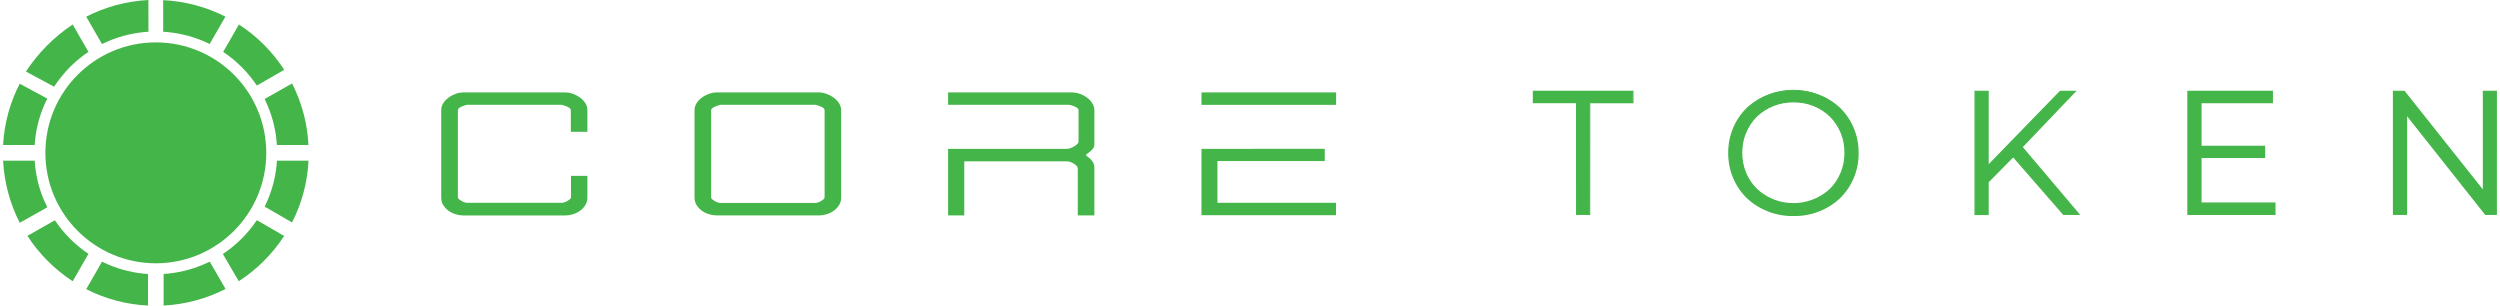
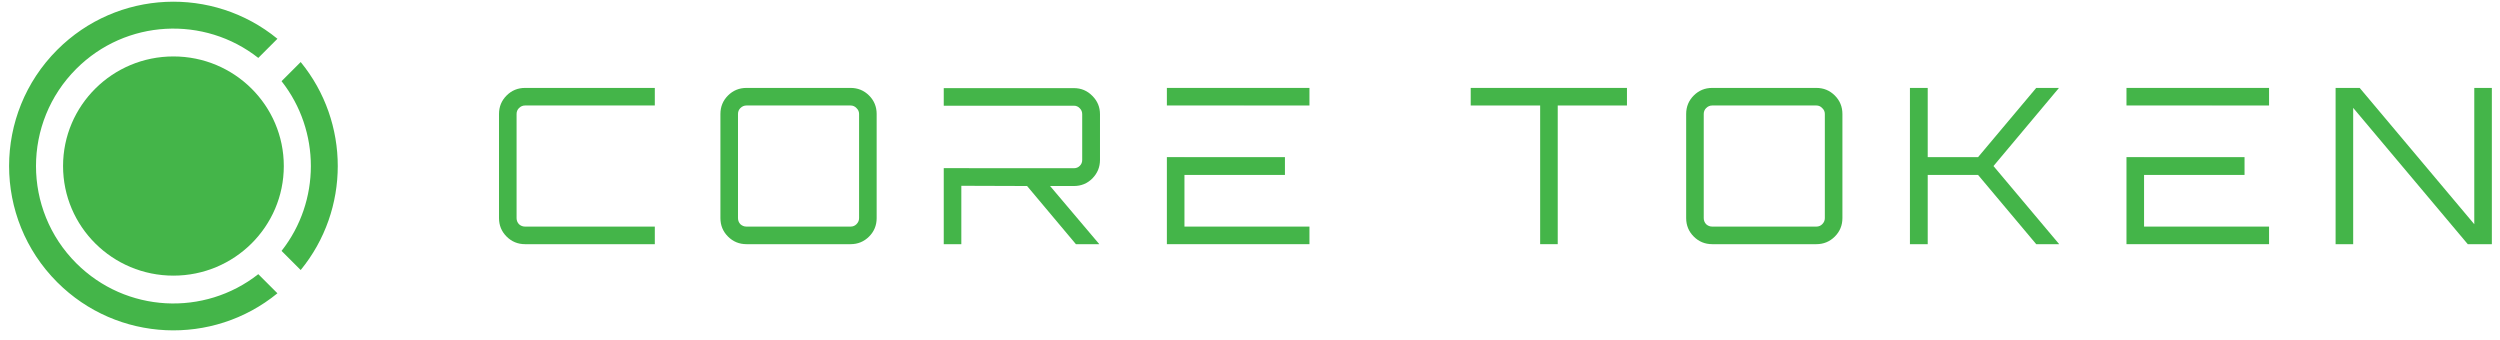
- <svg xmlns="http://www.w3.org/2000/svg" viewBox="0 0 836.55 102.5" width="270" height="33">
-   <defs>
-     <style>.cls-1{fill:#44b549;}</style>
-   </defs>
-   <g id="Layer_2">
-     <g id="Layer_1-2">
-       <g id="Layer_2-2">
-         <g id="Layer_1-2-2">
-           <path class="cls-1" d="M69.33,87.78c-.73.36-1.51.7-2.26,1A40.47,40.47,0,0,1,53.85,91.9v10.59a51.44,51.44,0,0,0,20.77-5.56Z" />
-           <path class="cls-1" d="M48.6,102.5V91.91a40.47,40.47,0,0,1-13.22-3.12c-.75-.31-1.49-.65-2.21-1L27.88,97A51,51,0,0,0,48.6,102.5Z" />
-           <path class="cls-1" d="M85.11,73.86A40.37,40.37,0,0,1,80,80.06a41.88,41.88,0,0,1-6.28,5.15l5.33,9.13A51.82,51.82,0,0,0,94.28,79.15Z" />
-           <path class="cls-1" d="M14.84,69.53c-.35-.73-.82-1.68-1.14-2.41a40.2,40.2,0,0,1-3.11-13.23H0A51.58,51.58,0,0,0,5.58,74.74Z" />
-           <path class="cls-1" d="M33.17,14.76c.72-.36,1.46-.69,2.21-1a41.14,41.14,0,0,1,13.38-3.12L48.74,0A51.64,51.64,0,0,0,27.88,5.59Z" />
-           <path class="cls-1" d="M53.7.05v10.6a41.11,41.11,0,0,1,13.38,3.1c.75.31,1.48.65,2.21,1l5.29-9.17A51.86,51.86,0,0,0,53.7.05Z" />
-           <path class="cls-1" d="M0,48.65H10.59a40,40,0,0,1,3.13-13.23c.31-.74.76-1.63,1.12-2.34l-9.27-5A50.54,50.54,0,0,0,0,48.65Z" />
-           <path class="cls-1" d="M102.45,53.89H91.86a40.2,40.2,0,0,1-3.11,13.23c-.32.75-.67,1.48-1,2.2l9.17,5.3A50.83,50.83,0,0,0,102.45,53.89Z" />
-           <path class="cls-1" d="M28.63,85.16A41.19,41.19,0,0,1,17.37,73.9L8.15,79.11A51.77,51.77,0,0,0,23.34,94.34Z" />
-           <path class="cls-1" d="M17.09,29.08a45.82,45.82,0,0,1,5.35-6.6,40.13,40.13,0,0,1,6.19-5.08L23.34,8.22A55.29,55.29,0,0,0,7.66,24Z" />
-           <path class="cls-1" d="M87.73,33.2c.36.72.7,1.48,1,2.22a40.26,40.26,0,0,1,3.11,13.23h10.59A50.73,50.73,0,0,0,96.93,28Z" />
-           <path class="cls-1" d="M73.82,17.4a41.06,41.06,0,0,1,11.3,11.3l9.18-5.28A51.55,51.55,0,0,0,79.11,8.22Z" />
-           <circle class="cls-1" cx="51.23" cy="51.27" r="37.05" />
-           <path class="cls-1" d="M154.24,31h34.52a7.2,7.2,0,0,1,2.34.45,9.37,9.37,0,0,1,2.37,1.23,7.15,7.15,0,0,1,1.83,1.89A4.39,4.39,0,0,1,196,37v7.21h-5.56V37c0-.47-.37-.85-1.08-1.17a9.49,9.49,0,0,0-2-.67H155.63a9.49,9.49,0,0,0-2,.67c-.72.33-1.07.7-1.07,1.17v29.2a.85.85,0,0,0,.37.63,7.34,7.34,0,0,0,.86.6,3.77,3.77,0,0,0,1,.44,2.54,2.54,0,0,0,.82.16h31.86a3.16,3.16,0,0,0,.8-.16,4.06,4.06,0,0,0,1-.44,6.48,6.48,0,0,0,.85-.6.86.86,0,0,0,.39-.63V59H196v7.26a4.81,4.81,0,0,1-.7,2.56,6.71,6.71,0,0,1-1.74,1.86,7.9,7.9,0,0,1-2.34,1.17,8.19,8.19,0,0,1-2.5.42H154.24a8.19,8.19,0,0,1-2.5-.42,7.9,7.9,0,0,1-2.34-1.17,6.43,6.43,0,0,1-1.74-1.86,4.72,4.72,0,0,1-.69-2.56V37a4.33,4.33,0,0,1,.72-2.44,7.08,7.08,0,0,1,1.85-1.89,9.05,9.05,0,0,1,2.37-1.23A7.09,7.09,0,0,1,154.24,31Z" />
-           <path class="cls-1" d="M276.2,31.48a9.37,9.37,0,0,1,2.37,1.23,7.15,7.15,0,0,1,1.83,1.89,4.42,4.42,0,0,1,.73,2.44v29.2a4.64,4.64,0,0,1-.7,2.56,6.43,6.43,0,0,1-1.74,1.86,7.9,7.9,0,0,1-2.34,1.17,8.08,8.08,0,0,1-2.49.42H239.21a8.19,8.19,0,0,1-2.5-.42,7.67,7.67,0,0,1-2.34-1.17,6.71,6.71,0,0,1-1.74-1.86,4.72,4.72,0,0,1-.69-2.56V37a4.33,4.33,0,0,1,.72-2.44,7.23,7.23,0,0,1,1.85-1.89,9.05,9.05,0,0,1,2.37-1.23,7.2,7.2,0,0,1,2.34-.45h34.64A7.2,7.2,0,0,1,276.2,31.48Zm-37.62,4.39c-.72.33-1.08.7-1.08,1.17v29.2a.89.89,0,0,0,.38.63,7.34,7.34,0,0,0,.86.6,3.92,3.92,0,0,0,1,.44,2.54,2.54,0,0,0,.82.16h32a2.92,2.92,0,0,0,.78-.16,4.3,4.3,0,0,0,1-.44,7.23,7.23,0,0,0,.85-.6.85.85,0,0,0,.38-.64V37c0-.47-.36-.85-1.08-1.17a9.41,9.41,0,0,0-2-.67H240.6A9.58,9.58,0,0,0,238.58,35.87Z" />
-           <path class="cls-1" d="M322.42,72.26H317V49.94h39.9a3.8,3.8,0,0,0,1.05-.23,6.38,6.38,0,0,0,2.34-1.35,1.25,1.25,0,0,0,.47-.89V37c0-.47-.36-.85-1.07-1.17a9.69,9.69,0,0,0-2-.67H317V31h41.79a7.26,7.26,0,0,1,2.35.45,9.37,9.37,0,0,1,2.37,1.23,7.15,7.15,0,0,1,1.83,1.89,4.42,4.42,0,0,1,.73,2.44V48.48a2.14,2.14,0,0,1-.44,1.34,8.23,8.23,0,0,1-.95,1c-.34.29-.67.54-1,.75s-.44.36-.44.45.14.23.44.44a8.22,8.22,0,0,1,1,.82,7.83,7.83,0,0,1,.95,1.2,3,3,0,0,1,.44,1.58V72.26h-5.57V56.51a1.3,1.3,0,0,0-.41-.88,4,4,0,0,0-1-.79,5.38,5.38,0,0,0-1.2-.54,3.7,3.7,0,0,0-1-.19H322.42Z" />
-           <path class="cls-1" d="M402,31h45.16v4.18H402Zm41.35,18.91v4.11h-36v14h39.77v4.18H402V49.94Z" />
-           <path class="cls-1" d="M527.84,34.41h-14.5V30.64H546.7v3.77H532.21V71.9h-4.35Z" />
-           <path class="cls-1" d="M532.41,72.11h-4.77V34.62h-14.5V30.44h33.78v4.19H532.43Zm-4.35-.41h4V34.21h14.5V30.86h-33v3.35h14.5Z" />
-           <path class="cls-1" d="M578.91,51.27c0-12,9.2-21,21.69-21s21.63,8.9,21.63,21-9.25,21-21.63,21S578.91,63.3,578.91,51.27Zm39,0c0-9.84-7.36-17.09-17.27-17.09s-17.4,7.25-17.4,17.09,7.43,17.09,17.4,17.09,17.28-7.24,17.28-17.09Z" />
-           <path class="cls-1" d="M600.6,72.46a22.28,22.28,0,0,1-15.68-6,20.86,20.86,0,0,1-6.22-15.15,20.86,20.86,0,0,1,6.22-15.15,23.3,23.3,0,0,1,31.28,0,20.9,20.9,0,0,1,6.24,15.17,20.88,20.88,0,0,1-6.23,15.17A22.21,22.21,0,0,1,600.6,72.46Zm0-42a21.89,21.89,0,0,0-15.39,5.93,20.41,20.41,0,0,0-6.1,14.85,20.43,20.43,0,0,0,6.1,14.85,22.89,22.89,0,0,0,30.71,0A20.45,20.45,0,0,0,622,51.27a20.43,20.43,0,0,0-6.11-14.87A21.84,21.84,0,0,0,600.6,30.49Zm0,38.08A17.74,17.74,0,0,1,588,63.66a17.13,17.13,0,0,1-5-12.38,17.13,17.13,0,0,1,5-12.38A17.74,17.74,0,0,1,600.6,34a17.54,17.54,0,0,1,12.5,4.91,17.26,17.26,0,0,1,5,12.38,17.22,17.22,0,0,1-5,12.38,17.62,17.62,0,0,1-12.5,4.92Zm0-34.19a17.39,17.39,0,0,0-12.29,4.8,16.74,16.74,0,0,0-4.89,12.09,16.71,16.71,0,0,0,4.9,12.09,18,18,0,0,0,24.49,0,16.8,16.8,0,0,0,4.86-12.09,16.8,16.8,0,0,0-4.86-12.09,17.22,17.22,0,0,0-12.21-4.8Z" />
-           <path class="cls-1" d="M674.3,52.52l-8.42,8.55V71.91h-4.35V30.64h4.35V55.57L690.1,30.64h5L677.26,49.33l19.1,22.57h-5.19Z" />
-           <path class="cls-1" d="M696.79,72.11h-5.72L691,72,674.28,52.81l-8.21,8.33v11H661.3V30.44h4.77V55.07L690,30.44h5.58l-18.06,18.9Zm-5.53-.41h4.64L677,49.32l17.65-18.47h-4.44L665.67,56.08V30.85h-3.95V71.7h3.95V61l.06-.06,8.58-8.7Z" />
-           <path class="cls-1" d="M762.1,68.13V71.9H732.92V30.64h28.29v3.77H737.28V49.09h21.34V52.8H737.28V68.13Z" />
-           <path class="cls-1" d="M762.3,72.11H732.71V30.44h28.71v4.19H737.49V48.89h21.33V53H737.49V67.91H762.3Zm-29.18-.41h28.77V68.35H737.08V52.63h21.34v-3.3H737.08V34.21H761V30.86H733.12Z" />
-           <path class="cls-1" d="M836.33,30.64V71.9h-3.6L806.22,38.42V71.9h-4.35V30.64h3.6l26.58,33.48V30.64Z" />
-           <path class="cls-1" d="M836.54,72.11h-3.89l-.06-.08L806.43,39v33.1h-4.77V30.44h3.89l.06.08,26.22,33V30.44h4.72Zm-3.71-.41h3.29V30.85h-3.89V64.71L805.34,30.85h-3.29V71.7h4V37.83l.37.46Z" />
-         </g>
-       </g>
-     </g>
-   </g>
+ <svg xmlns="http://www.w3.org/2000/svg" width="100%" height="100%" viewBox="0 0 228 31" version="1.1" xml:space="preserve" style="fill-rule:evenodd;clip-rule:evenodd;stroke-linejoin:round;stroke-miterlimit:2;">
+   <path d="M47.884,22.268C47.224,22.268 46.663,22.037 46.202,21.575C45.74,21.113 45.509,20.552 45.509,19.893L45.509,10.393C45.509,9.733 45.74,9.172 46.202,8.71C46.663,8.249 47.224,8.018 47.884,8.018L59.719,8.018L59.719,9.621L47.884,9.621C47.673,9.621 47.488,9.7 47.33,9.858C47.185,10.004 47.112,10.182 47.112,10.393L47.112,19.893C47.112,20.104 47.185,20.289 47.33,20.447C47.488,20.592 47.673,20.665 47.884,20.665L59.719,20.665L59.719,22.268L47.884,22.268Z" style="fill:rgb(68,181,73);fill-rule:nonzero;" />
+   <path d="M68.077,22.268C67.417,22.268 66.856,22.037 66.394,21.575C65.932,21.113 65.702,20.552 65.702,19.893L65.702,10.393C65.702,9.733 65.932,9.172 66.394,8.71C66.856,8.249 67.417,8.018 68.077,8.018L77.576,8.018C78.236,8.018 78.797,8.249 79.259,8.71C79.721,9.172 79.951,9.733 79.951,10.393L79.951,19.893C79.951,20.552 79.721,21.113 79.259,21.575C78.797,22.037 78.236,22.268 77.576,22.268L68.077,22.268ZM68.077,20.665L77.576,20.665C77.787,20.665 77.966,20.592 78.111,20.447C78.269,20.289 78.348,20.104 78.348,19.893L78.348,10.393C78.348,10.182 78.269,10.004 78.111,9.858C77.966,9.7 77.787,9.621 77.576,9.621L68.077,9.621C67.865,9.621 67.681,9.7 67.522,9.858C67.377,10.004 67.305,10.182 67.305,10.393L67.305,19.893C67.305,20.104 67.377,20.289 67.522,20.447C67.681,20.592 67.865,20.665 68.077,20.665Z" style="fill:rgb(68,181,73);" />
+   <path d="M86.07,15.336L86.07,22.268L87.673,22.268L87.673,16.944L93.67,16.964L98.123,22.268L100.24,22.268L100.24,22.248L95.767,16.964L97.945,16.964C98.604,16.964 99.165,16.733 99.627,16.271C100.089,15.796 100.319,15.235 100.319,14.589L100.319,10.413C100.319,9.766 100.089,9.212 99.627,8.75C99.165,8.275 98.604,8.037 97.945,8.037L86.07,8.037L86.07,9.64L94.4,9.64L94.4,9.641L97.945,9.641C98.156,9.641 98.334,9.72 98.479,9.878C98.624,10.023 98.697,10.201 98.697,10.413L98.697,14.589C98.697,14.8 98.624,14.978 98.479,15.123C98.334,15.268 98.156,15.341 97.945,15.341L88.445,15.341C88.415,15.341 88.386,15.339 88.358,15.336L86.07,15.336Z" style="fill:rgb(68,181,73);fill-rule:nonzero;" />
+   <path d="M106.419,22.268L106.419,14.329L108.022,14.329L108.022,14.331L117.186,14.331L117.186,15.954L108.022,15.954L108.022,20.665L119.422,20.665L119.422,22.268L106.419,22.268Z" style="fill:rgb(68,181,73);fill-rule:nonzero;" />
+   <path d="M113.439,9.619L106.419,9.619L106.419,8.018L119.422,8.018L119.422,9.621L113.439,9.621L113.439,9.619Z" style="fill:rgb(68,181,73);fill-rule:nonzero;" />
+   <path d="M140.462,9.621L140.462,22.268L142.065,22.268L142.065,9.621L148.379,9.621L148.379,8.018L134.129,8.018L134.129,9.621L140.462,9.621Z" style="fill:rgb(68,181,73);fill-rule:nonzero;" />
+   <path d="M156.153,22.268C155.493,22.268 154.932,22.037 154.471,21.575C154.009,21.113 153.778,20.552 153.778,19.893L153.778,10.393C153.778,9.733 154.009,9.172 154.471,8.71C154.932,8.249 155.493,8.018 156.153,8.018L165.653,8.018C166.313,8.018 166.873,8.249 167.335,8.71C167.797,9.172 168.028,9.733 168.028,10.393L168.028,19.893C168.028,20.552 167.797,21.113 167.335,21.575C166.873,22.037 166.313,22.268 165.653,22.268L156.153,22.268ZM156.153,20.665L165.653,20.665C165.864,20.665 166.042,20.592 166.187,20.447C166.346,20.289 166.425,20.104 166.425,19.893L166.425,10.393C166.425,10.182 166.346,10.004 166.187,9.858C166.042,9.7 165.864,9.621 165.653,9.621L156.153,9.621C155.942,9.621 155.757,9.7 155.599,9.858C155.454,10.004 155.381,10.182 155.381,10.393L155.381,19.893C155.381,20.104 155.454,20.289 155.599,20.447C155.757,20.592 155.942,20.665 156.153,20.665Z" style="fill:rgb(68,181,73);" />
+   <path d="M174.186,8.018L174.186,22.268L175.808,22.268L175.808,15.954L180.4,15.954L185.704,22.268L187.782,22.268L187.782,22.248L181.805,15.143L187.763,8.037L187.763,8.018L185.704,8.018L180.4,14.331L175.808,14.331L175.808,8.018L174.186,8.018Z" style="fill:rgb(68,181,73);fill-rule:nonzero;" />
+   <path d="M193.935,8.018L206.938,8.018L206.938,9.621L201.717,9.621L201.717,9.619L193.935,9.619L193.935,8.018Z" style="fill:rgb(68,181,73);fill-rule:nonzero;" />
+   <path d="M193.935,14.329L193.935,22.268L206.938,22.268L206.938,20.665L195.538,20.665L195.538,15.954L204.702,15.954L204.702,14.331L195.538,14.331L195.538,14.329L193.935,14.329Z" style="fill:rgb(68,181,73);fill-rule:nonzero;" />
+   <path d="M215.204,8.018L213.007,8.018L213.007,22.268L214.61,22.268L214.61,9.839L225.06,22.268L227.257,22.268L227.257,8.018L225.654,8.018L225.654,20.447L215.204,8.018Z" style="fill:rgb(68,181,73);fill-rule:nonzero;" />
+   <path d="M15.817,25.138C21.376,25.138 25.883,20.663 25.883,15.143C25.883,9.622 21.376,5.147 15.817,5.147C10.258,5.147 5.751,9.622 5.751,15.143C5.751,20.663 10.258,25.138 15.817,25.138Z" style="fill:rgb(68,181,73);fill-rule:nonzero;" />
+   <path d="M25.301,26.748C19.414,31.571 10.714,31.235 5.219,25.74C-0.634,19.887 -0.634,10.398 5.219,4.545C10.714,-0.95 19.414,-1.286 25.301,3.537L23.556,5.282C18.637,1.411 11.49,1.744 6.954,6.28C2.059,11.175 2.059,19.111 6.954,24.006C11.49,28.542 18.637,28.874 23.556,25.004L25.301,26.748Z" style="fill:rgb(68,181,73);fill-rule:nonzero;" />
+   <path d="M27.423,24.627C31.931,19.124 31.931,11.162 27.423,5.658L25.678,7.403C29.242,11.933 29.242,18.353 25.678,22.882L27.423,24.627Z" style="fill:rgb(68,181,73);fill-rule:nonzero;" />
</svg>
